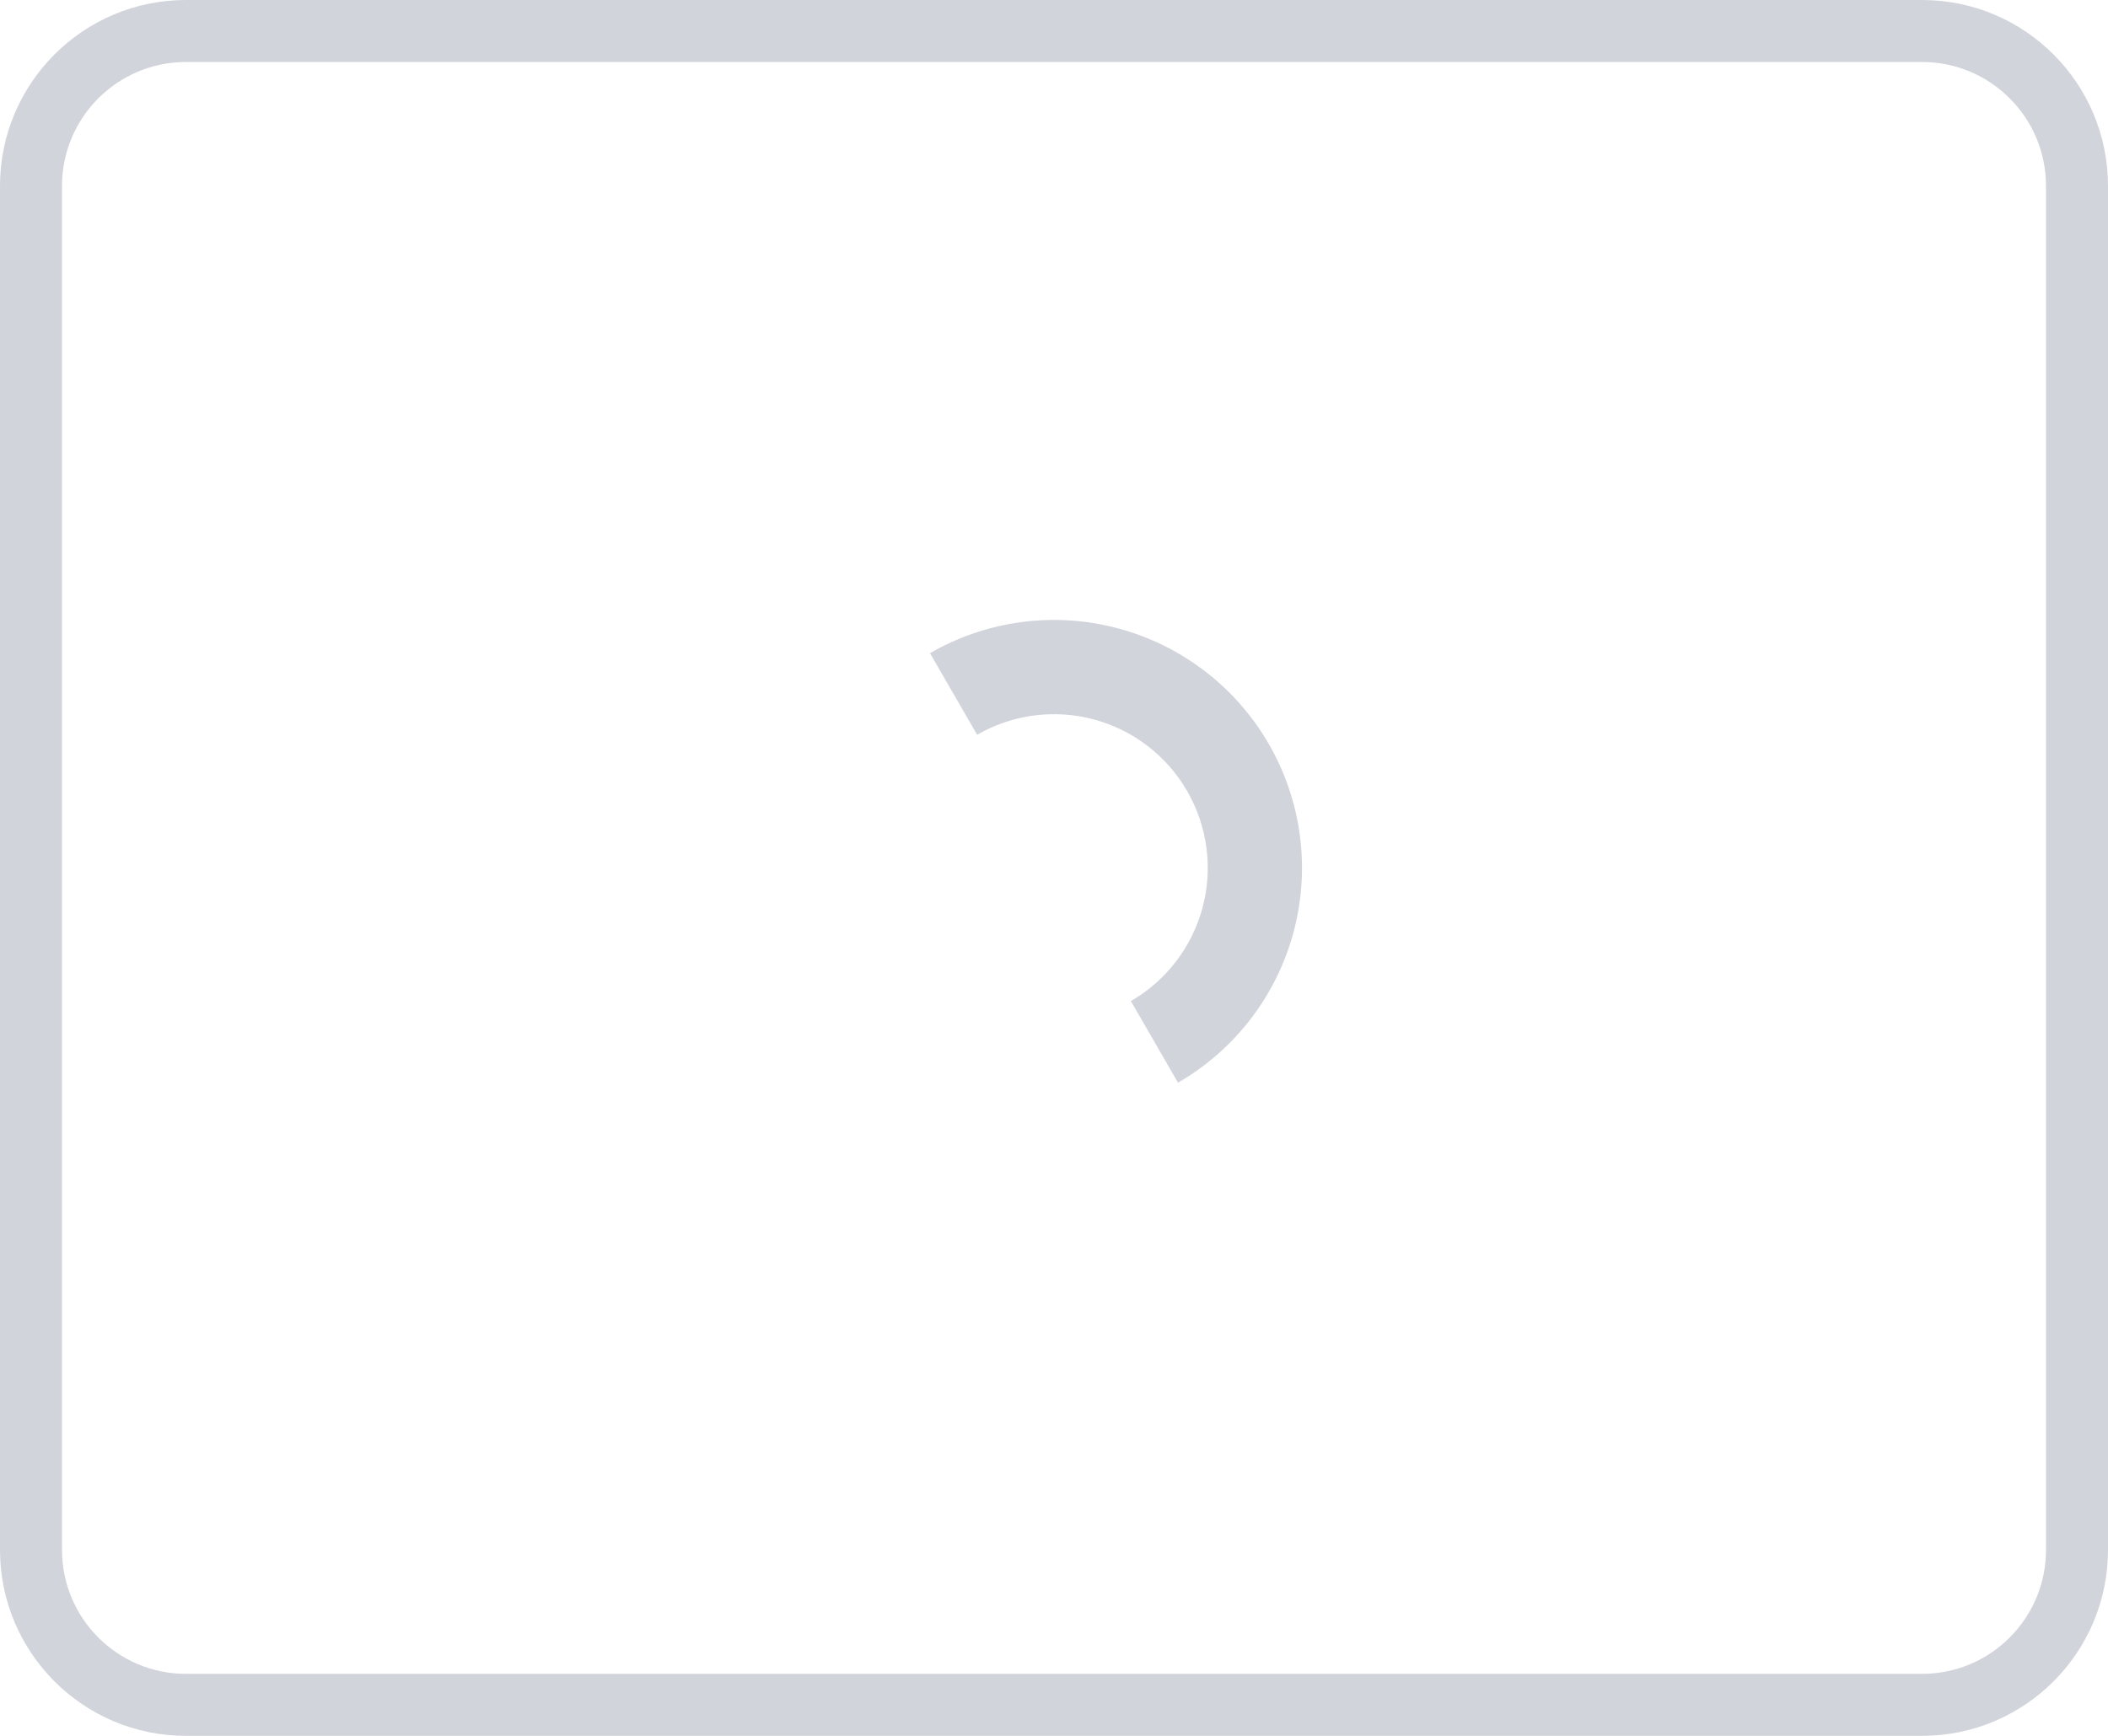
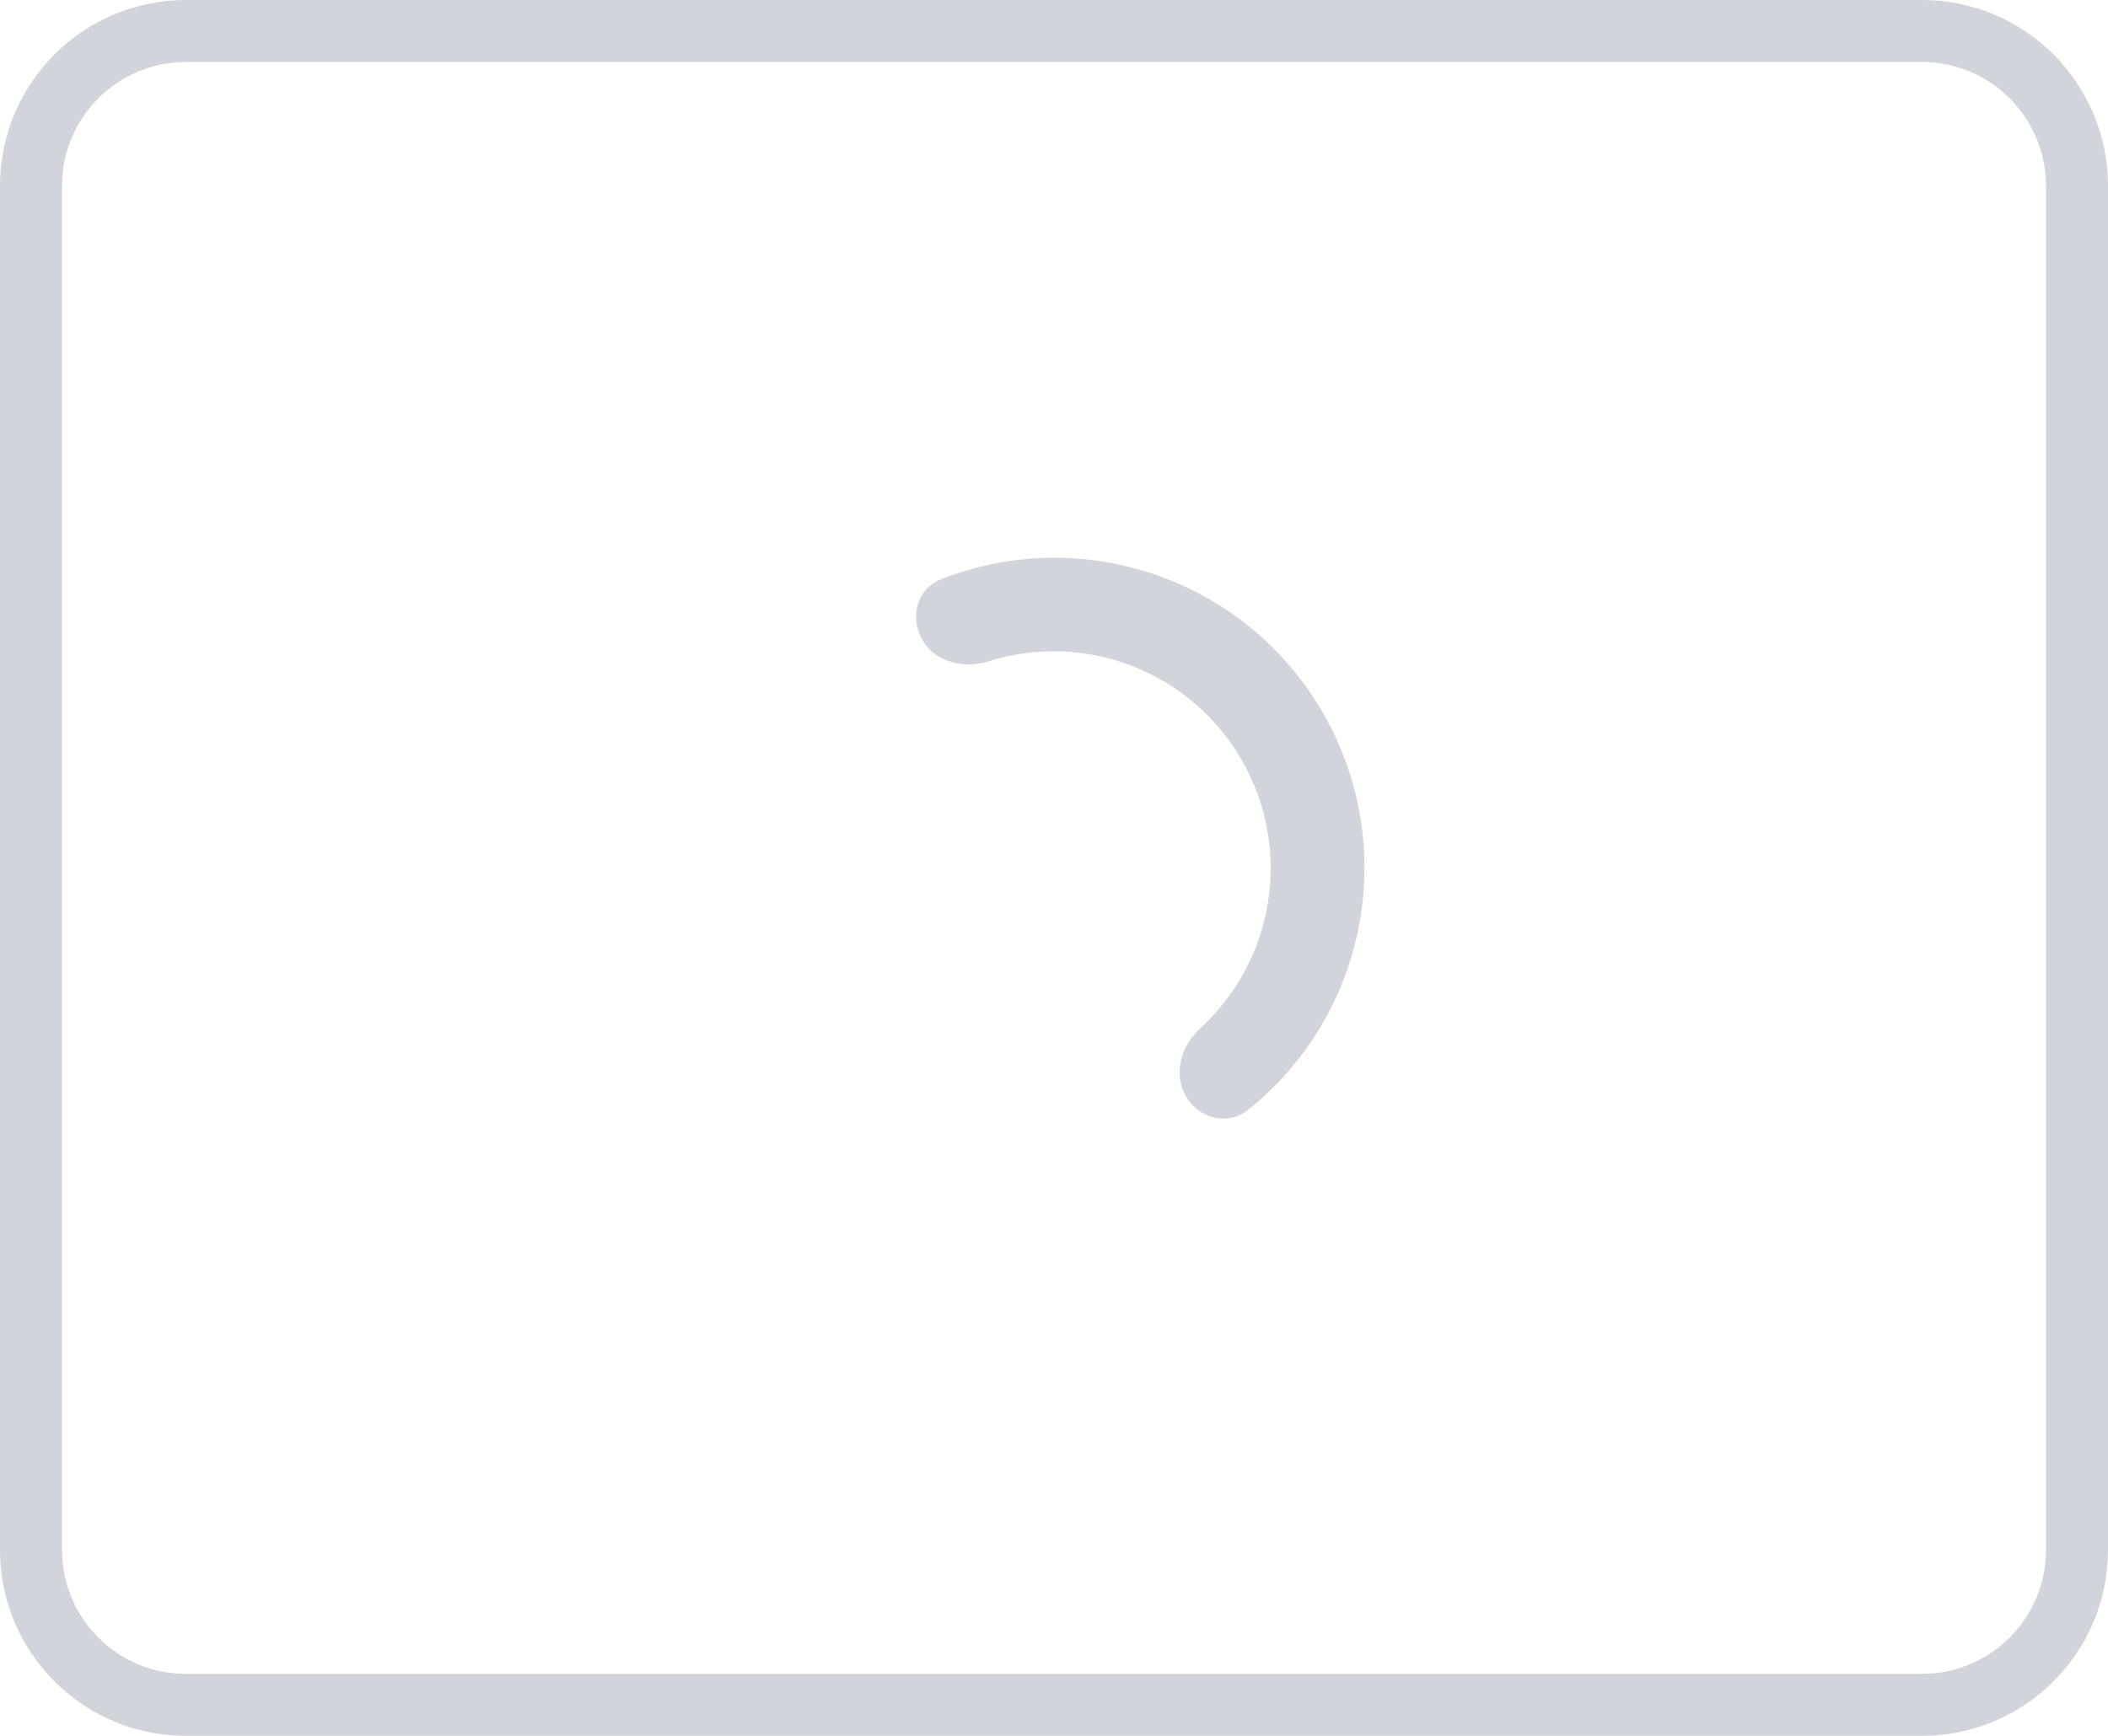
<svg xmlns="http://www.w3.org/2000/svg" width="68" height="56" viewBox="0 0 68 56" fill="none">
-   <path fill-rule="evenodd" clip-rule="evenodd" d="M62 2H6C3.791 2 2 3.791 2 6V50C2 52.209 3.791 54 6 54H62C64.209 54 66 52.209 66 50V6C66 3.791 64.209 2 62 2ZM6 0C2.686 0 0 2.686 0 6V50C0 53.314 2.686 56 6 56H62C65.314 56 68 53.314 68 50V6C68 2.686 65.314 0 62 0H6Z" fill="#D1D4DB" />
-   <path d="M38 34.928C39.837 33.867 41.178 32.12 41.727 30.071C42.277 28.021 41.989 25.837 40.928 24C39.867 22.163 38.12 20.822 36.071 20.273C34.021 19.723 31.837 20.011 30 21.072L31.52 23.704C32.659 23.047 34.013 22.869 35.284 23.209C36.554 23.549 37.638 24.381 38.295 25.52C38.953 26.659 39.132 28.013 38.791 29.284C38.45 30.554 37.619 31.638 36.48 32.295L38 34.928Z" fill="#D1D4DB" />
+   <path fill-rule="evenodd" clip-rule="evenodd" d="M62 2H6a4 4 0 0 0-4 4v44a4 4 0 0 0 4 4h56a4 4 0 0 0 4-4V6a4 4 0 0 0-4-4ZM6 0a6 6 0 0 0-6 6v44a6 6 0 0 0 6 6h56a6 6 0 0 0 6-6V6a6 6 0 0 0-6-6H6Z" fill="#D1D4DB" />
+   <path d="M38.25 35.36c.41.72 1.34.97 1.99.46a10 10 0 0 0-9.89-17.13c-.77.3-1.01 1.23-.6 1.95.41.72 1.33.94 2.12.7a7 7 0 0 1 6.84 11.84c-.61.56-.87 1.46-.46 2.18Z" fill="#D1D4DB" />
</svg>
